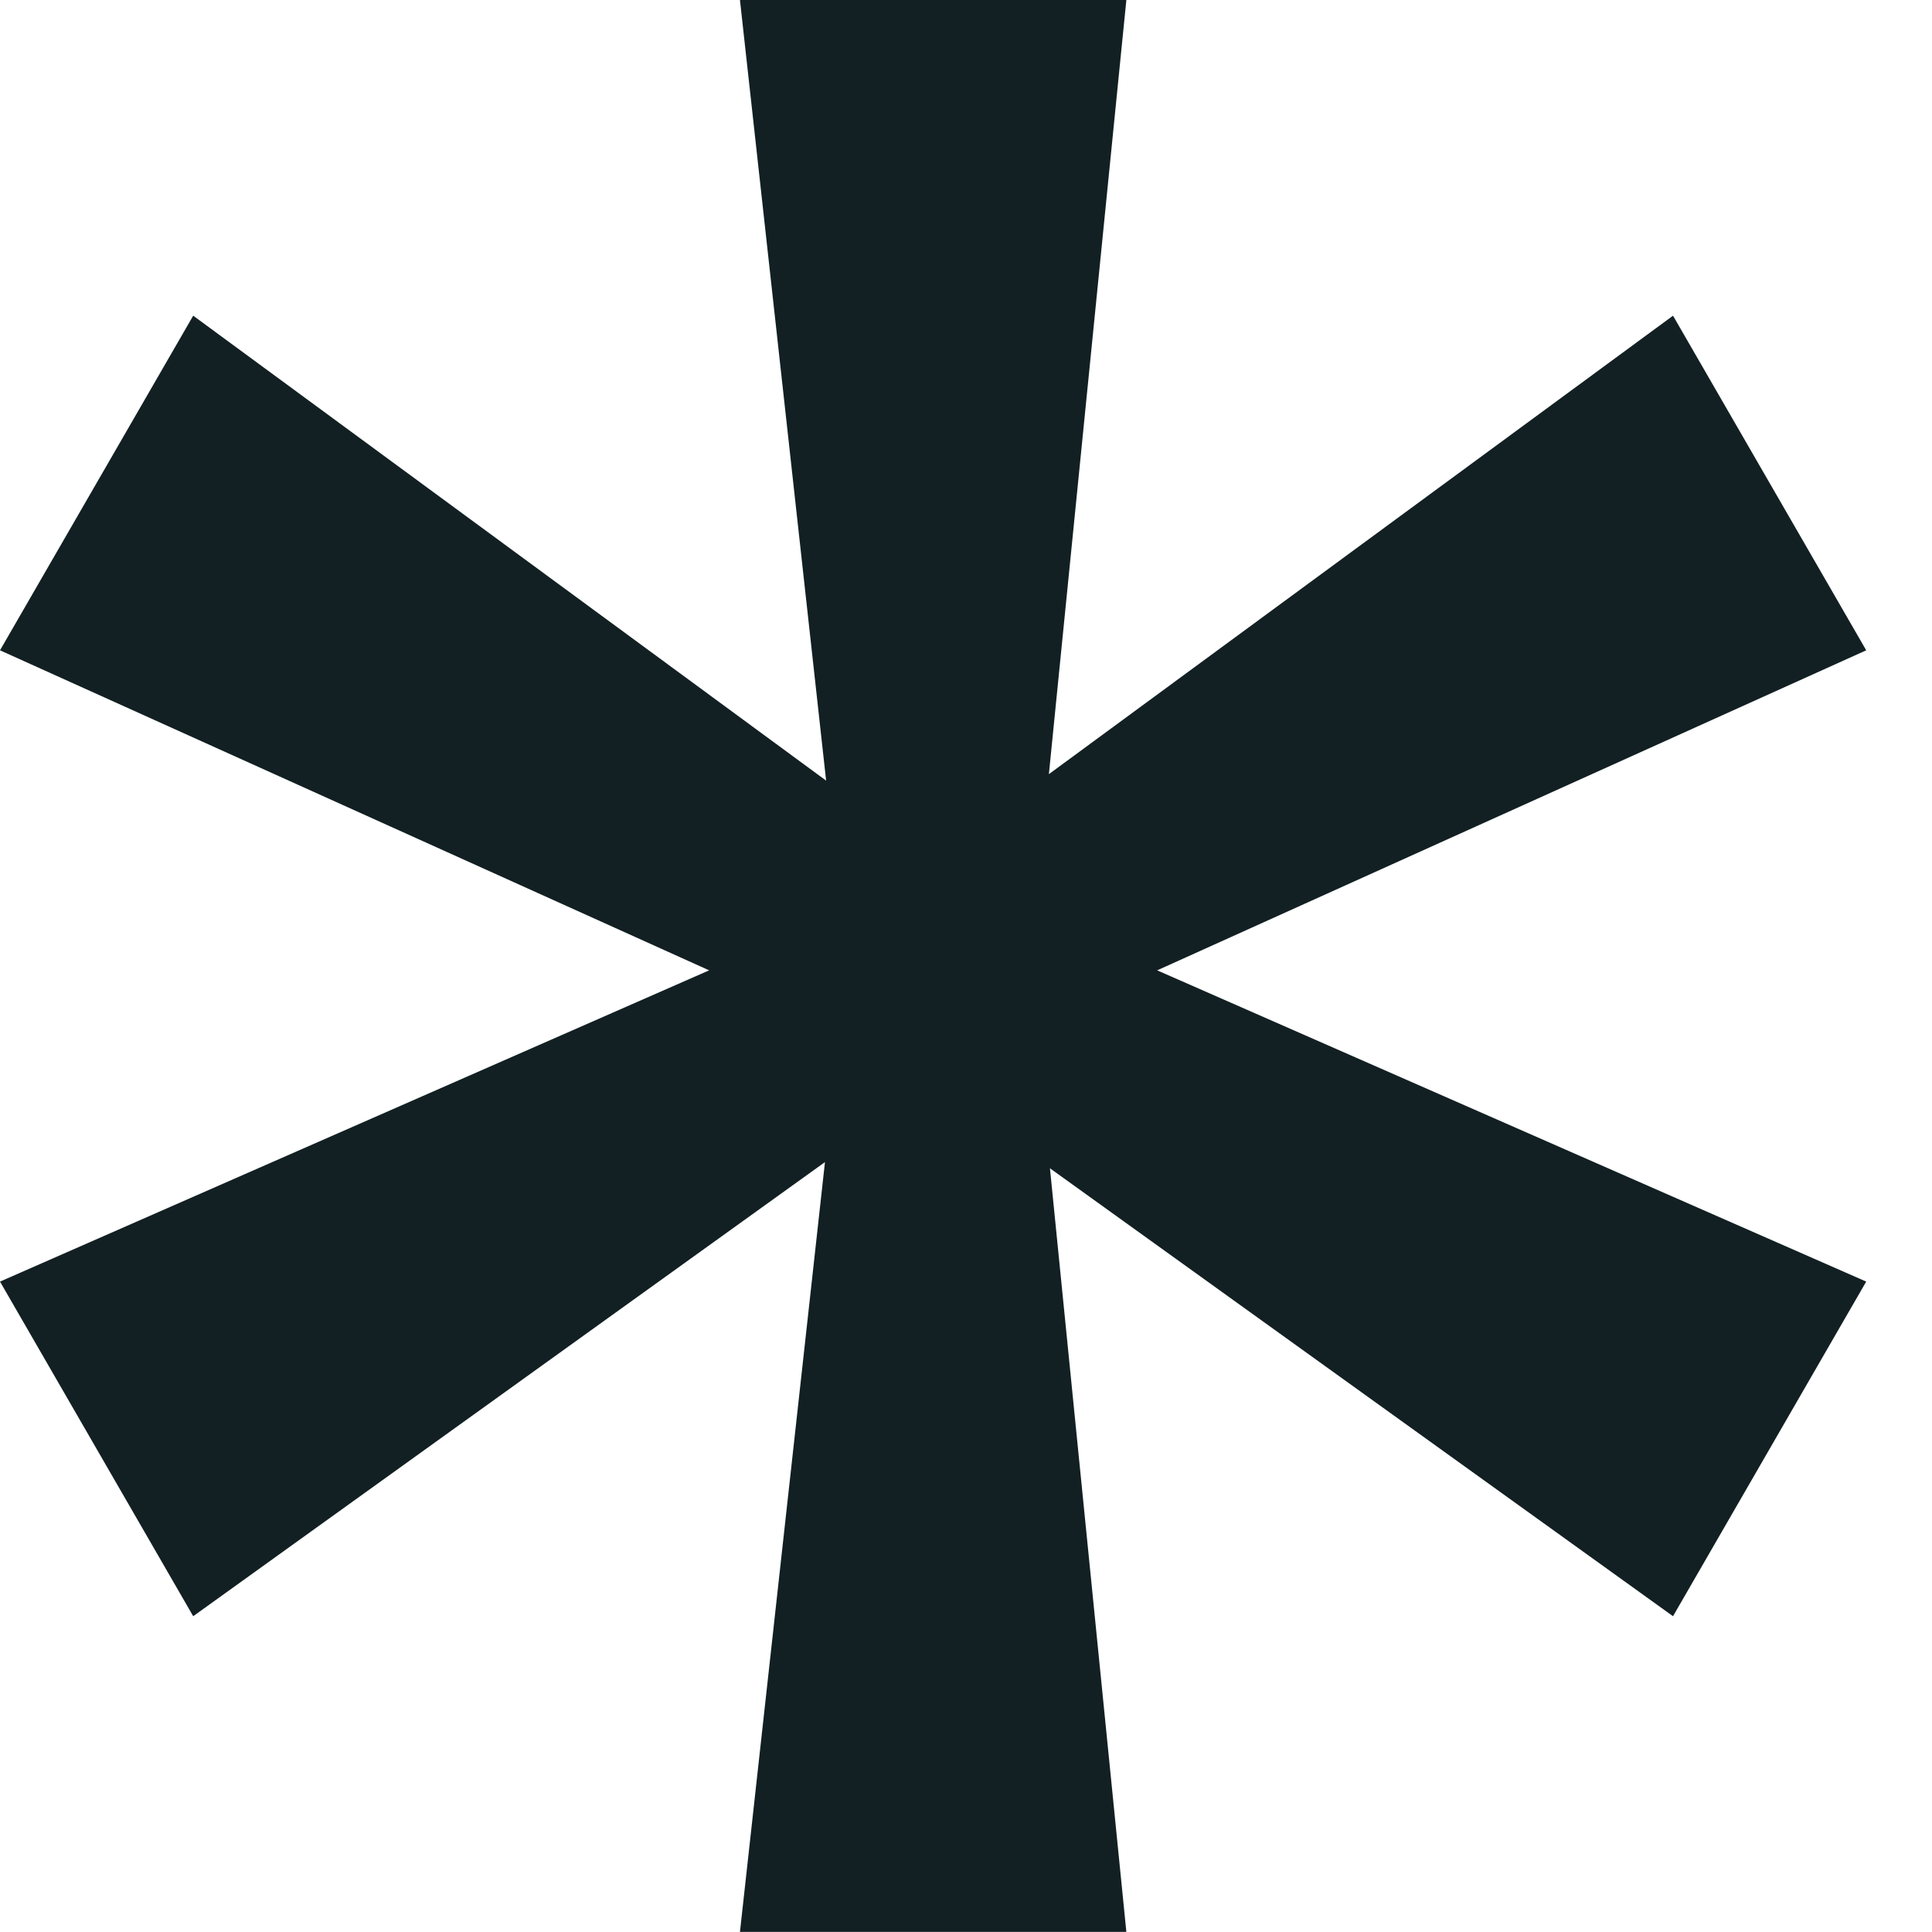
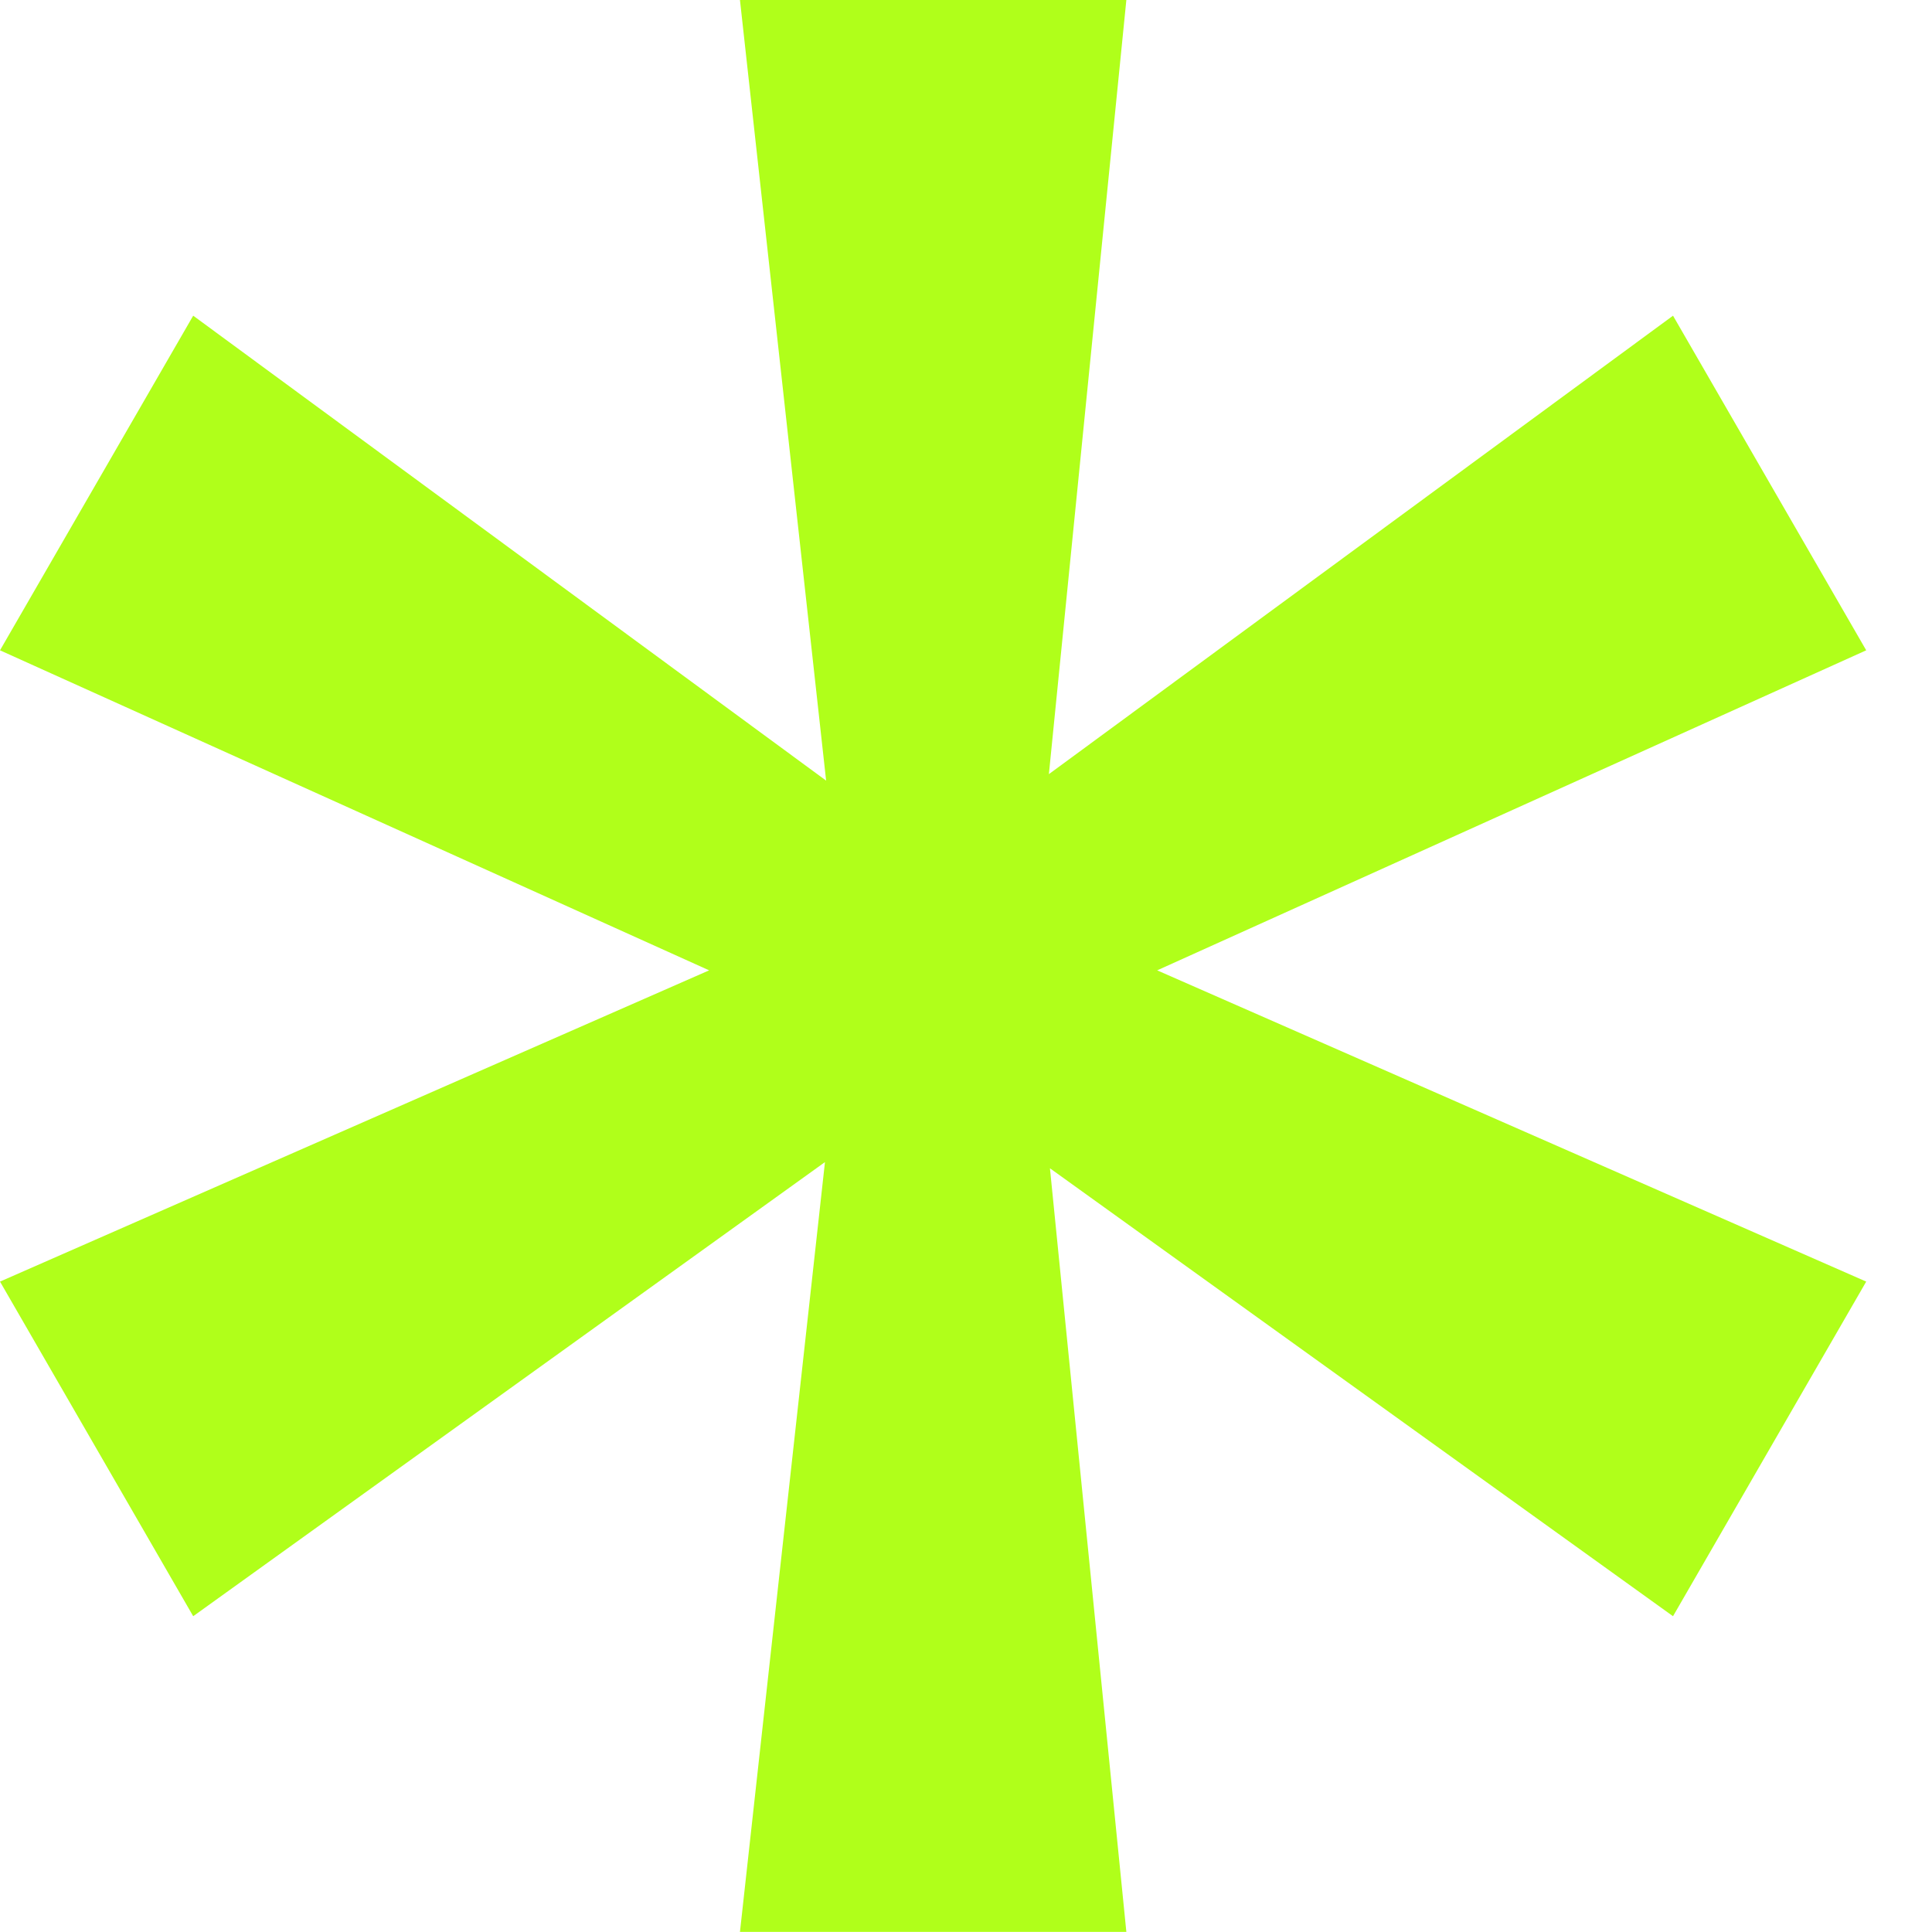
- <svg xmlns="http://www.w3.org/2000/svg" width="20" height="20" viewBox="0 0 20 20" fill="none">
-   <path fill-rule="evenodd" clip-rule="evenodd" d="M8.54 12.03L7.66 19.999H11.66L10.869 12.094L17.319 16.731L19.319 13.267L11.979 10.045L19.319 6.732L17.319 3.268L10.858 8.014L11.66 0H7.66L8.552 8.081L2 3.268L0 6.732L7.341 10.045L0 13.267L2 16.731L8.54 12.03Z" fill="#122023" />
+ <svg xmlns="http://www.w3.org/2000/svg" width="20" height="20" viewBox="0 0 20 20">
+   <path fill-rule="evenodd" clip-rule="evenodd" d="M8.54 12.03L7.66 19.999H11.66L10.869 12.094L17.319 16.731L19.319 13.267L11.979 10.045L19.319 6.732L17.319 3.268L10.858 8.014L11.66 0H7.66L8.552 8.081L2 3.268L0 6.732L7.341 10.045L0 13.267L2 16.731L8.54 12.03Z" fill="#b0ff1a" />
</svg>
